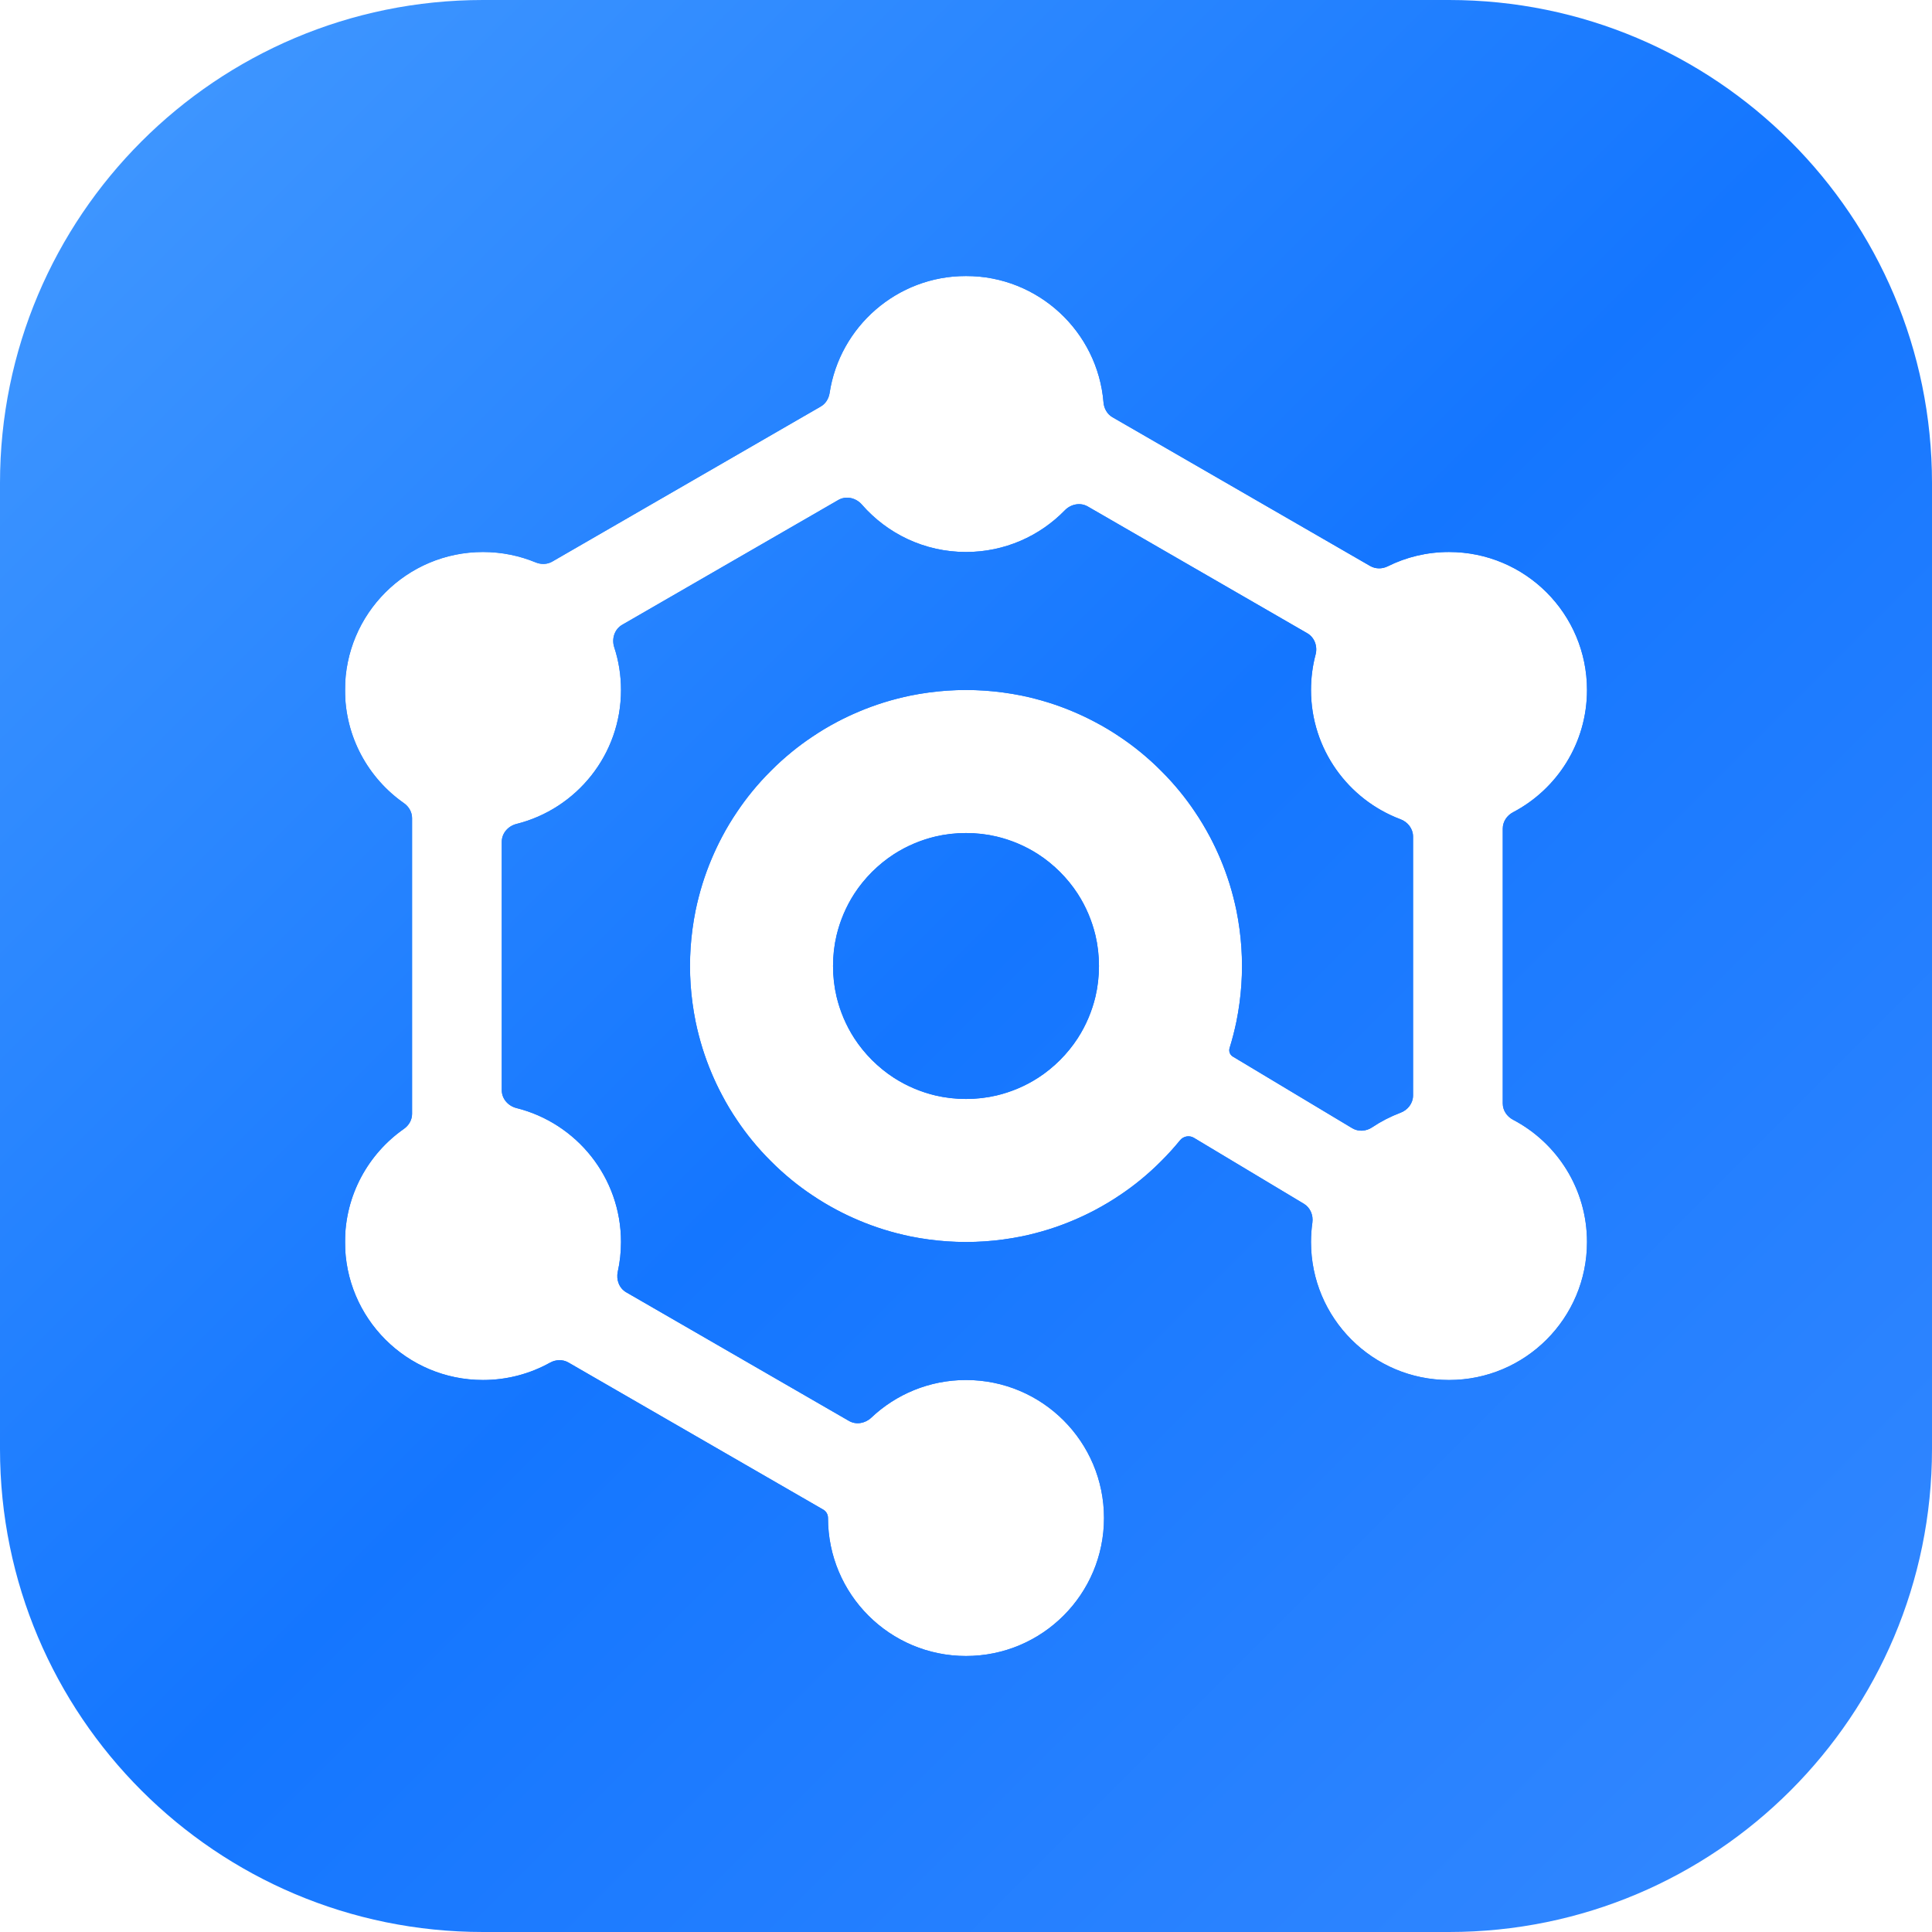
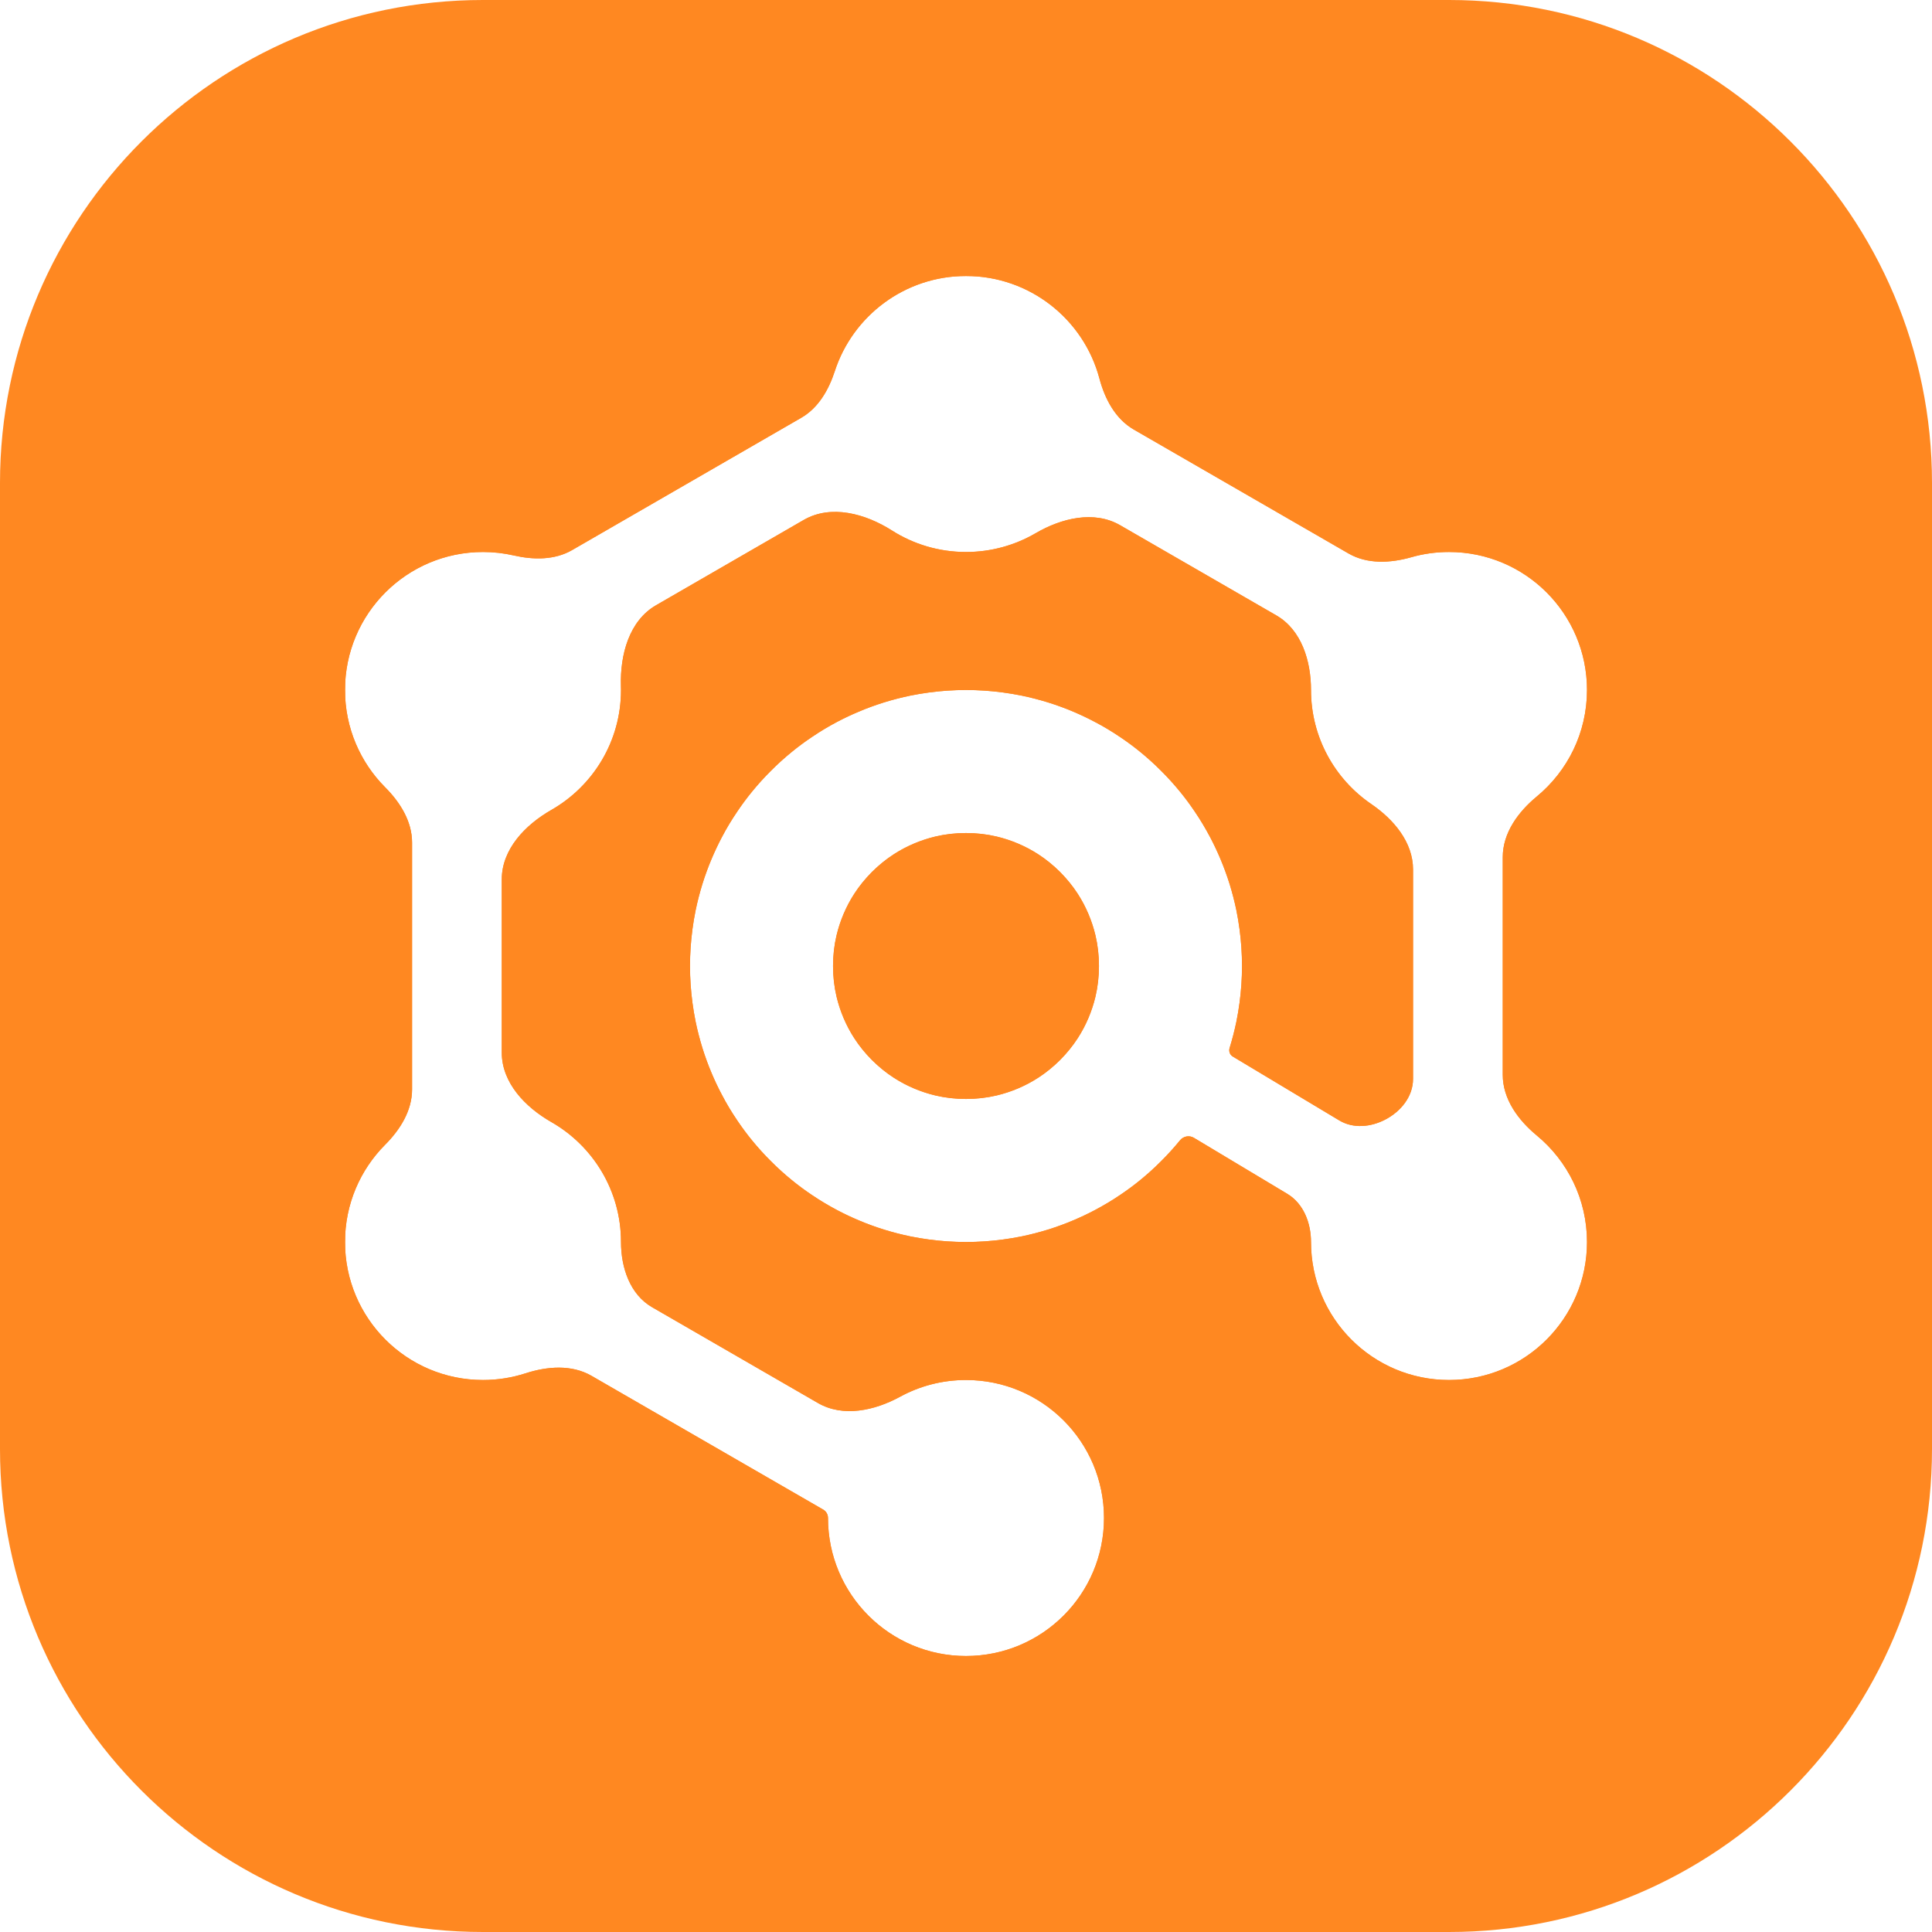
<svg xmlns="http://www.w3.org/2000/svg" viewBox="0 0 28 28" width="28" height="28" fill="none" customFrame="#000000">
-   <mask id="mask_0" width="20" height="18" x="0" y="0" maskUnits="objectBoundingBox">
+   <mask id="mask_5" width="20" height="18" x="0" y="0" maskUnits="objectBoundingBox">
    <g filter="url(#pixso_custom_mask_type_outline)">
-       <path id="合并" d="M4.151 2.764C4.183 2.842 4.181 2.93 4.14 3.002L1.892 6.894C1.852 6.965 1.778 7.01 1.698 7.023C0.737 7.168 0 7.998 0 9C0 10.049 0.807 10.909 1.833 10.993C1.921 11 2.003 11.047 2.047 11.123L4.203 14.858C4.248 14.937 4.247 15.032 4.207 15.113C4.074 15.38 4 15.681 4 16C4 17.105 4.895 18 6 18C6.77 18 7.438 17.565 7.772 16.928C7.819 16.839 7.908 16.779 8.009 16.779L11.992 16.779C12.092 16.779 12.181 16.839 12.228 16.928C12.562 17.565 13.23 18 14 18C15.105 18 16 17.105 16 16C16 14.895 15.105 14 14 14C13.905 14 13.811 14.007 13.719 14.02C13.612 14.035 13.502 13.99 13.446 13.897L12.49 12.303C12.45 12.236 12.466 12.15 12.527 12.101C12.632 12.015 12.732 11.925 12.828 11.828C12.925 11.732 13.015 11.632 13.101 11.527C13.177 11.434 13.249 11.337 13.316 11.237C13.397 11.118 13.47 10.995 13.537 10.869C13.591 10.767 13.64 10.663 13.685 10.557C13.736 10.437 13.781 10.314 13.82 10.189C13.859 10.063 13.892 9.935 13.919 9.805C13.937 9.716 13.952 9.626 13.964 9.536C13.988 9.359 14 9.18 14 9C14 8.82 13.988 8.641 13.964 8.464C13.952 8.374 13.937 8.284 13.919 8.195C13.892 8.065 13.859 7.937 13.82 7.811C13.781 7.686 13.736 7.563 13.685 7.443C13.64 7.337 13.591 7.233 13.537 7.131C13.47 7.005 13.397 6.882 13.316 6.763C13.249 6.663 13.177 6.566 13.101 6.473C13.015 6.368 12.925 6.268 12.828 6.172C12.732 6.075 12.632 5.985 12.527 5.899C12.434 5.823 12.337 5.751 12.237 5.684C12.118 5.603 11.995 5.529 11.868 5.463C11.767 5.409 11.663 5.36 11.557 5.315C11.437 5.264 11.314 5.219 11.189 5.18C11.063 5.141 10.935 5.108 10.805 5.081C10.716 5.063 10.626 5.048 10.536 5.036C10.359 5.012 10.18 5 10 5C9.82 5 9.641 5.012 9.464 5.036C9.374 5.048 9.284 5.063 9.195 5.081C9.065 5.108 8.937 5.141 8.811 5.18C8.686 5.219 8.563 5.264 8.443 5.315C8.337 5.36 8.233 5.409 8.131 5.463C8.005 5.529 7.882 5.603 7.763 5.684C7.663 5.751 7.566 5.823 7.473 5.899C7.368 5.985 7.268 6.075 7.172 6.172C7.075 6.268 6.985 6.368 6.899 6.473C6.823 6.566 6.751 6.663 6.684 6.763C6.603 6.882 6.529 7.005 6.463 7.131L6.462 7.132C6.409 7.233 6.36 7.337 6.315 7.443C6.264 7.563 6.219 7.686 6.18 7.811C6.141 7.937 6.108 8.065 6.081 8.195C6.063 8.284 6.048 8.374 6.036 8.464C6.012 8.641 6 8.82 6 9C6 9.18 6.012 9.359 6.036 9.536C6.048 9.626 6.063 9.716 6.081 9.805C6.108 9.935 6.141 10.063 6.18 10.189C6.219 10.314 6.264 10.437 6.315 10.557C6.36 10.663 6.409 10.767 6.463 10.868C6.529 10.995 6.603 11.118 6.684 11.237C6.751 11.337 6.823 11.434 6.899 11.527C6.985 11.632 7.075 11.732 7.172 11.828C7.268 11.925 7.368 12.015 7.473 12.101C7.566 12.177 7.663 12.249 7.763 12.316C7.882 12.397 8.005 12.47 8.131 12.537C8.233 12.591 8.337 12.64 8.443 12.685C8.564 12.736 8.686 12.781 8.811 12.82C8.937 12.859 9.065 12.892 9.195 12.919C9.284 12.937 9.374 12.952 9.464 12.964C9.641 12.988 9.82 13 10 13C10.18 13 10.359 12.988 10.536 12.964C10.626 12.952 10.716 12.937 10.805 12.919C10.935 12.892 11.063 12.859 11.189 12.82C11.236 12.806 11.286 12.824 11.312 12.866L12.351 14.598C12.405 14.688 12.396 14.801 12.337 14.888C12.252 15.015 12.182 15.151 12.127 15.296C12.088 15.402 11.99 15.479 11.877 15.479L8.123 15.479C8.01 15.479 7.912 15.402 7.873 15.296C7.588 14.539 6.857 14 6 14C5.823 14 5.651 14.023 5.488 14.066C5.369 14.098 5.24 14.053 5.178 13.947L3.34 10.764C3.278 10.656 3.306 10.52 3.395 10.433C3.768 10.07 4 9.562 4 9C4 8.398 3.734 7.858 3.313 7.491C3.215 7.406 3.181 7.263 3.246 7.15L5.055 4.017C5.12 3.905 5.258 3.862 5.381 3.902C5.576 3.966 5.784 4 6 4C6.937 4 7.723 3.356 7.941 2.486C7.971 2.365 8.075 2.272 8.2 2.272L11.8 2.272C11.925 2.272 12.029 2.365 12.059 2.486C12.277 3.356 13.063 4 14 4C14.148 4 14.292 3.984 14.431 3.953C14.547 3.928 14.67 3.973 14.729 4.076L16.593 7.304C16.653 7.408 16.629 7.539 16.547 7.626C16.208 7.984 16 8.468 16 9C16 10.105 16.895 11 18 11C19.105 11 20 10.105 20 9C20 7.895 19.105 7 18 7C17.95 7 17.904 6.975 17.879 6.932L15.746 3.237C15.699 3.155 15.703 3.054 15.749 2.971C15.909 2.683 16 2.352 16 2C16 0.895 15.105 0 14 0C13.322 0 12.723 0.337 12.361 0.853C12.311 0.925 12.231 0.972 12.143 0.972L7.857 0.972C7.769 0.972 7.689 0.925 7.639 0.853C7.277 0.337 6.678 0 6 0C4.895 0 4 0.895 4 2C4 2.271 4.054 2.529 4.151 2.764ZM9.555 7.124C9.451 7.149 9.35 7.182 9.25 7.224C9.146 7.268 9.047 7.32 8.953 7.381L8.953 7.381C8.84 7.454 8.735 7.54 8.637 7.637C8.54 7.735 8.454 7.84 8.381 7.953C8.32 8.047 8.268 8.146 8.224 8.25C8.182 8.35 8.149 8.451 8.124 8.555C8.09 8.699 8.073 8.847 8.073 9C8.073 9.153 8.09 9.301 8.124 9.445C8.149 9.549 8.182 9.65 8.224 9.75C8.268 9.854 8.32 9.953 8.381 10.047C8.454 10.16 8.54 10.265 8.637 10.363C8.735 10.46 8.84 10.546 8.953 10.619C9.047 10.68 9.146 10.732 9.25 10.776C9.35 10.818 9.451 10.851 9.555 10.876C9.699 10.91 9.847 10.927 10 10.927C10.152 10.927 10.301 10.91 10.445 10.876C10.549 10.851 10.65 10.818 10.75 10.776C10.854 10.732 10.953 10.68 11.047 10.619C11.16 10.546 11.265 10.46 11.363 10.363C11.46 10.265 11.546 10.16 11.619 10.047C11.68 9.953 11.732 9.854 11.776 9.75C11.818 9.65 11.851 9.549 11.876 9.445C11.91 9.301 11.927 9.153 11.927 9C11.927 8.847 11.91 8.699 11.876 8.555C11.851 8.451 11.818 8.35 11.776 8.25C11.732 8.146 11.68 8.047 11.619 7.953C11.546 7.84 11.46 7.735 11.363 7.637C11.265 7.54 11.16 7.454 11.047 7.381C10.953 7.32 10.854 7.268 10.75 7.224C10.65 7.182 10.549 7.149 10.445 7.124C10.301 7.09 10.152 7.073 10 7.073C9.847 7.073 9.699 7.09 9.555 7.124Z" fill="rgb(255,255,255)" fill-rule="evenodd" transform="matrix(0,1,1,0,5,4)" />
+       <path id="合并" d="M4.05 2.446C4.115 2.731 4.119 3.038 3.972 3.292L2.055 6.612C1.912 6.86 1.653 7.009 1.381 7.098C0.579 7.358 0 8.112 0 9C0 9.926 0.629 10.705 1.483 10.933C1.782 11.012 2.07 11.164 2.225 11.431L4.021 14.543C4.179 14.816 4.162 15.149 4.076 15.453C4.026 15.627 4 15.81 4 16C4 17.105 4.895 18 6 18C6.621 18 7.176 17.717 7.543 17.273C7.767 17.002 8.071 16.779 8.423 16.779L11.577 16.779C11.929 16.779 12.233 17.002 12.457 17.273C12.824 17.717 13.379 18 14 18C15.105 18 16 17.105 16 16C16 14.895 15.105 14 14 14C13.723 14 13.443 13.892 13.301 13.655L12.49 12.303C12.45 12.236 12.466 12.15 12.527 12.101C12.632 12.015 12.732 11.925 12.828 11.828C12.925 11.732 13.015 11.632 13.101 11.527C13.177 11.434 13.249 11.337 13.316 11.237C13.397 11.118 13.47 10.995 13.537 10.869C13.591 10.767 13.64 10.663 13.685 10.557C13.736 10.437 13.781 10.314 13.82 10.189C13.859 10.063 13.892 9.935 13.919 9.805C13.937 9.716 13.952 9.626 13.964 9.536C13.988 9.359 14 9.18 14 9C14 8.82 13.988 8.641 13.964 8.464C13.952 8.374 13.937 8.284 13.919 8.195C13.892 8.065 13.859 7.937 13.82 7.811C13.781 7.686 13.736 7.563 13.685 7.443C13.64 7.337 13.591 7.233 13.537 7.131C13.47 7.005 13.397 6.882 13.316 6.763C13.249 6.663 13.177 6.566 13.101 6.473C13.015 6.368 12.925 6.268 12.828 6.172C12.732 6.075 12.632 5.985 12.527 5.899C12.434 5.823 12.337 5.751 12.237 5.684C12.118 5.603 11.995 5.529 11.868 5.463C11.767 5.409 11.663 5.36 11.557 5.315C11.437 5.264 11.314 5.219 11.189 5.18C11.063 5.141 10.935 5.108 10.805 5.081C10.716 5.063 10.626 5.048 10.536 5.036C10.359 5.012 10.18 5 10 5C9.82 5 9.641 5.012 9.464 5.036L9.463 5.036C9.373 5.048 9.284 5.063 9.195 5.081C9.065 5.108 8.937 5.141 8.811 5.18C8.686 5.219 8.563 5.264 8.443 5.315C8.337 5.36 8.233 5.409 8.131 5.463C8.005 5.529 7.882 5.603 7.763 5.684C7.663 5.751 7.566 5.823 7.473 5.899C7.368 5.985 7.268 6.075 7.172 6.172C7.075 6.268 6.985 6.368 6.899 6.473C6.823 6.566 6.751 6.663 6.684 6.763C6.603 6.882 6.529 7.005 6.462 7.132C6.409 7.233 6.36 7.337 6.315 7.443C6.264 7.563 6.219 7.686 6.18 7.811C6.141 7.937 6.108 8.065 6.081 8.195C6.063 8.284 6.048 8.374 6.036 8.464C6.012 8.641 6 8.82 6 9C6 9.18 6.012 9.359 6.036 9.536C6.048 9.626 6.063 9.716 6.081 9.805C6.108 9.935 6.141 10.063 6.18 10.189C6.219 10.314 6.264 10.437 6.315 10.557C6.36 10.663 6.409 10.767 6.463 10.868C6.529 10.995 6.603 11.118 6.684 11.237C6.751 11.337 6.823 11.434 6.899 11.527C6.985 11.632 7.075 11.732 7.172 11.828C7.268 11.925 7.368 12.015 7.473 12.101C7.566 12.177 7.663 12.249 7.763 12.316C7.882 12.397 8.005 12.47 8.131 12.537C8.233 12.591 8.337 12.64 8.443 12.685C8.564 12.736 8.686 12.781 8.811 12.82C8.937 12.859 9.065 12.892 9.195 12.919C9.284 12.937 9.374 12.952 9.464 12.964C9.641 12.988 9.82 13 10 13C10.18 13 10.359 12.988 10.536 12.964C10.626 12.952 10.716 12.937 10.805 12.919C10.935 12.892 11.063 12.859 11.189 12.82C11.236 12.806 11.287 12.824 11.312 12.866L12.238 14.41C12.36 14.613 12.335 14.867 12.226 15.076C12.108 15.303 11.891 15.479 11.636 15.479L8.602 15.479C8.206 15.479 7.875 15.199 7.652 14.872C7.292 14.346 6.686 14 6 14C5.579 14 5.13 13.863 4.919 13.498L3.612 11.234C3.394 10.856 3.509 10.383 3.729 10.007C3.901 9.711 4 9.367 4 9C4 8.606 3.886 8.238 3.689 7.928C3.444 7.543 3.307 7.045 3.535 6.649L4.771 4.509C4.996 4.118 5.488 3.986 5.939 3.999C5.959 4 5.98 4 6 4C6.744 4 7.393 3.594 7.738 2.991C7.955 2.611 8.308 2.272 8.746 2.272L11.254 2.272C11.692 2.272 12.045 2.611 12.262 2.991C12.607 3.594 13.256 4 14 4C14.372 4 14.761 4.13 14.946 4.452L16.334 6.855C16.544 7.219 16.444 7.675 16.243 8.044C16.088 8.328 16 8.654 16 9C16 10.105 16.895 11 18 11C19.105 11 20 10.105 20 9C20 7.895 19.105 7 18 7C17.95 7 17.904 6.975 17.879 6.932L15.939 3.572C15.774 3.285 15.801 2.932 15.903 2.617C15.966 2.422 16 2.215 16 2C16 0.895 15.105 0 14 0C13.449 0 12.95 0.223 12.589 0.583C12.371 0.8 12.096 0.972 11.789 0.972L8.211 0.972C7.904 0.972 7.629 0.8 7.411 0.583C7.05 0.223 6.551 0 6 0C4.895 0 4 0.895 4 2C4 2.153 4.017 2.302 4.05 2.446ZM9.555 7.124C9.451 7.149 9.35 7.182 9.25 7.224C9.146 7.268 9.047 7.32 8.953 7.381C8.84 7.454 8.735 7.54 8.637 7.637C8.54 7.735 8.454 7.84 8.381 7.953C8.32 8.047 8.268 8.146 8.224 8.25C8.182 8.35 8.149 8.451 8.124 8.555C8.09 8.699 8.073 8.847 8.073 9C8.073 9.153 8.09 9.301 8.124 9.445C8.149 9.549 8.182 9.65 8.224 9.75C8.268 9.854 8.32 9.953 8.381 10.047C8.454 10.16 8.54 10.265 8.637 10.363C8.735 10.46 8.84 10.546 8.953 10.619C9.047 10.68 9.146 10.732 9.25 10.776C9.35 10.818 9.451 10.851 9.555 10.876C9.699 10.91 9.847 10.927 10 10.927C10.152 10.927 10.301 10.91 10.445 10.876C10.549 10.851 10.65 10.818 10.75 10.776C10.854 10.732 10.953 10.68 11.047 10.619C11.16 10.546 11.265 10.46 11.363 10.363C11.46 10.265 11.546 10.16 11.619 10.047C11.68 9.953 11.732 9.854 11.776 9.75C11.818 9.65 11.851 9.549 11.876 9.445C11.91 9.301 11.927 9.153 11.927 9C11.927 8.847 11.91 8.699 11.876 8.555C11.851 8.451 11.818 8.35 11.776 8.25C11.732 8.146 11.68 8.047 11.619 7.953C11.546 7.84 11.46 7.735 11.363 7.637C11.265 7.54 11.16 7.454 11.047 7.381C10.953 7.32 10.854 7.268 10.75 7.224C10.65 7.182 10.549 7.149 10.445 7.124C10.301 7.09 10.152 7.073 10 7.073C9.847 7.073 9.699 7.09 9.555 7.124Z" fill="url(#paint_linear_8)" fill-opacity="0" fill-rule="evenodd" transform="matrix(0,1,1,0,5,4)" />
+       <path id="合并" d="M4.05 2.446C4.115 2.731 4.119 3.038 3.972 3.292L2.055 6.612C1.912 6.86 1.653 7.009 1.381 7.098C0.579 7.358 0 8.112 0 9C0 9.926 0.629 10.705 1.483 10.933C1.782 11.012 2.07 11.164 2.225 11.431L4.021 14.543C4.179 14.816 4.162 15.149 4.076 15.453C4.026 15.627 4 15.81 4 16C4 17.105 4.895 18 6 18C6.621 18 7.176 17.717 7.543 17.273C7.767 17.002 8.071 16.779 8.423 16.779L11.577 16.779C11.929 16.779 12.233 17.002 12.457 17.273C12.824 17.717 13.379 18 14 18C15.105 18 16 17.105 16 16C16 14.895 15.105 14 14 14C13.723 14 13.443 13.892 13.301 13.655L12.49 12.303C12.45 12.236 12.466 12.15 12.527 12.101C12.632 12.015 12.732 11.925 12.828 11.828C12.925 11.732 13.015 11.632 13.101 11.527C13.177 11.434 13.249 11.337 13.316 11.237C13.397 11.118 13.47 10.995 13.537 10.869C13.591 10.767 13.64 10.663 13.685 10.557C13.736 10.437 13.781 10.314 13.82 10.189C13.859 10.063 13.892 9.935 13.919 9.805C13.937 9.716 13.952 9.626 13.964 9.536C13.988 9.359 14 9.18 14 9C14 8.82 13.988 8.641 13.964 8.464C13.952 8.374 13.937 8.284 13.919 8.195C13.892 8.065 13.859 7.937 13.82 7.811C13.781 7.686 13.736 7.563 13.685 7.443C13.64 7.337 13.591 7.233 13.537 7.131C13.47 7.005 13.397 6.882 13.316 6.763C13.249 6.663 13.177 6.566 13.101 6.473C13.015 6.368 12.925 6.268 12.828 6.172C12.732 6.075 12.632 5.985 12.527 5.899C12.434 5.823 12.337 5.751 12.237 5.684C12.118 5.603 11.995 5.529 11.868 5.463C11.767 5.409 11.663 5.36 11.557 5.315C11.437 5.264 11.314 5.219 11.189 5.18C11.063 5.141 10.935 5.108 10.805 5.081C10.716 5.063 10.626 5.048 10.536 5.036C10.359 5.012 10.18 5 10 5C9.82 5 9.641 5.012 9.464 5.036L9.463 5.036C9.373 5.048 9.284 5.063 9.195 5.081C9.065 5.108 8.937 5.141 8.811 5.18C8.686 5.219 8.563 5.264 8.443 5.315C8.337 5.36 8.233 5.409 8.131 5.463C8.005 5.529 7.882 5.603 7.763 5.684C7.663 5.751 7.566 5.823 7.473 5.899C7.368 5.985 7.268 6.075 7.172 6.172C7.075 6.268 6.985 6.368 6.899 6.473C6.823 6.566 6.751 6.663 6.684 6.763C6.603 6.882 6.529 7.005 6.462 7.132C6.409 7.233 6.36 7.337 6.315 7.443C6.264 7.563 6.219 7.686 6.18 7.811C6.141 7.937 6.108 8.065 6.081 8.195C6.063 8.284 6.048 8.374 6.036 8.464C6.012 8.641 6 8.82 6 9C6 9.18 6.012 9.359 6.036 9.536C6.048 9.626 6.063 9.716 6.081 9.805C6.108 9.935 6.141 10.063 6.18 10.189C6.219 10.314 6.264 10.437 6.315 10.557C6.36 10.663 6.409 10.767 6.463 10.868C6.529 10.995 6.603 11.118 6.684 11.237C6.751 11.337 6.823 11.434 6.899 11.527C6.985 11.632 7.075 11.732 7.172 11.828C7.268 11.925 7.368 12.015 7.473 12.101C7.566 12.177 7.663 12.249 7.763 12.316C7.882 12.397 8.005 12.47 8.131 12.537C8.233 12.591 8.337 12.64 8.443 12.685C8.564 12.736 8.686 12.781 8.811 12.82C8.937 12.859 9.065 12.892 9.195 12.919C9.284 12.937 9.374 12.952 9.464 12.964C9.641 12.988 9.82 13 10 13C10.18 13 10.359 12.988 10.536 12.964C10.626 12.952 10.716 12.937 10.805 12.919C10.935 12.892 11.063 12.859 11.189 12.82C11.236 12.806 11.287 12.824 11.312 12.866L12.238 14.41C12.36 14.613 12.335 14.867 12.226 15.076C12.108 15.303 11.891 15.479 11.636 15.479L8.602 15.479C8.206 15.479 7.875 15.199 7.652 14.872C7.292 14.346 6.686 14 6 14C5.579 14 5.13 13.863 4.919 13.498L3.612 11.234C3.394 10.856 3.509 10.383 3.729 10.007C3.901 9.711 4 9.367 4 9C4 8.606 3.886 8.238 3.689 7.928C3.444 7.543 3.307 7.045 3.535 6.649L4.771 4.509C4.996 4.118 5.488 3.986 5.939 3.999C5.959 4 5.98 4 6 4C6.744 4 7.393 3.594 7.738 2.991C7.955 2.611 8.308 2.272 8.746 2.272L11.254 2.272C11.692 2.272 12.045 2.611 12.262 2.991C12.607 3.594 13.256 4 14 4C14.372 4 14.761 4.13 14.946 4.452L16.334 6.855C16.544 7.219 16.444 7.675 16.243 8.044C16.088 8.328 16 8.654 16 9C16 10.105 16.895 11 18 11C19.105 11 20 10.105 20 9C20 7.895 19.105 7 18 7C17.95 7 17.904 6.975 17.879 6.932L15.939 3.572C15.774 3.285 15.801 2.932 15.903 2.617C15.966 2.422 16 2.215 16 2C16 0.895 15.105 0 14 0C13.449 0 12.95 0.223 12.589 0.583C12.371 0.8 12.096 0.972 11.789 0.972L8.211 0.972C7.904 0.972 7.629 0.8 7.411 0.583C7.05 0.223 6.551 0 6 0C4.895 0 4 0.895 4 2C4 2.153 4.017 2.302 4.05 2.446ZM9.555 7.124C9.451 7.149 9.35 7.182 9.25 7.224C9.146 7.268 9.047 7.32 8.953 7.381C8.84 7.454 8.735 7.54 8.637 7.637C8.54 7.735 8.454 7.84 8.381 7.953C8.32 8.047 8.268 8.146 8.224 8.25C8.182 8.35 8.149 8.451 8.124 8.555C8.09 8.699 8.073 8.847 8.073 9C8.073 9.153 8.09 9.301 8.124 9.445C8.149 9.549 8.182 9.65 8.224 9.75C8.268 9.854 8.32 9.953 8.381 10.047C8.454 10.16 8.54 10.265 8.637 10.363C8.735 10.46 8.84 10.546 8.953 10.619C9.047 10.68 9.146 10.732 9.25 10.776C9.35 10.818 9.451 10.851 9.555 10.876C9.699 10.91 9.847 10.927 10 10.927C10.152 10.927 10.301 10.91 10.445 10.876C10.549 10.851 10.65 10.818 10.75 10.776C10.854 10.732 10.953 10.68 11.047 10.619C11.16 10.546 11.265 10.46 11.363 10.363C11.46 10.265 11.546 10.16 11.619 10.047C11.68 9.953 11.732 9.854 11.776 9.75C11.818 9.65 11.851 9.549 11.876 9.445C11.91 9.301 11.927 9.153 11.927 9C11.927 8.847 11.91 8.699 11.876 8.555C11.851 8.451 11.818 8.35 11.776 8.25C11.732 8.146 11.68 8.047 11.619 7.953C11.546 7.84 11.46 7.735 11.363 7.637C11.265 7.54 11.16 7.454 11.047 7.381C10.953 7.32 10.854 7.268 10.75 7.224C10.65 7.182 10.549 7.149 10.445 7.124C10.301 7.09 10.152 7.073 10 7.073C9.847 7.073 9.699 7.09 9.555 7.124Z" fill="rgb(255,255,255)" fill-rule="evenodd" transform="matrix(0,1,1,0,5,4)" />
    </g>
  </mask>
  <defs>
-     <linearGradient id="paint_linear_0" x1="0" x2="28" y1="0" y2="28" gradientUnits="userSpaceOnUse">
-       <stop stop-color="rgb(68,154,255)" offset="0.005" stop-opacity="1" />
-       <stop stop-color="rgb(20,118,255)" offset="0.502" stop-opacity="1" />
-       <stop stop-color="rgb(53,137,255)" offset="1" stop-opacity="1" />
+     <linearGradient id="paint_linear_7" x1="25" x2="2.917" y1="24.75" y2="1.52587891e-05" gradientUnits="userSpaceOnUse">
+       <stop stop-color="rgb(20,118,255)" offset="0.005" stop-opacity="1" />
+       <stop stop-color="rgb(163,78,246)" offset="0.872" stop-opacity="1" />
+     </linearGradient>
+     <linearGradient id="paint_linear_8" x1="20" x2="4.274" y1="19.5" y2="-1.63" gradientUnits="userSpaceOnUse">
+       <stop stop-color="rgb(0,126,255)" offset="0.005" stop-opacity="1" />
+       <stop stop-color="rgb(144,38,244)" offset="0.872" stop-opacity="1" />
    </linearGradient>
    <filter id="pixso_custom_mask_type_outline">
      <feColorMatrix type="matrix" values="0 0 0 0 1 0 0 0 0 1 0 0 0 0 1 0 0 0 1 0 " />
    </filter>
  </defs>
-   <g id="logo">
-     <rect id="矩形 111" width="28" height="28" x="0" y="0" rx="7" fill="url(#paint_linear_0)" />
+   <g id="11">
+     <rect id="矩形 111" width="28" height="28" x="0" y="0" rx="7" fill="url(#paint_linear_7)" fill-opacity="0" />
+     <rect id="矩形 111" width="28" height="28" x="0" y="0" rx="7" fill="rgb(255,136,33)" />
    <g id="组合 2359">
-       <g id="组合 2350" showMaskRef="url(#show_mask_0)" mask="url(#mask_0)">
-         <path id="show_mask_0" d="M4.151 2.764C4.183 2.842 4.181 2.93 4.14 3.002L1.892 6.894C1.852 6.965 1.778 7.01 1.698 7.023C0.737 7.168 0 7.998 0 9C0 10.049 0.807 10.909 1.833 10.993C1.921 11 2.003 11.047 2.047 11.123L4.203 14.858C4.248 14.937 4.247 15.032 4.207 15.113C4.074 15.38 4 15.681 4 16C4 17.105 4.895 18 6 18C6.77 18 7.438 17.565 7.772 16.928C7.819 16.839 7.908 16.779 8.009 16.779L11.992 16.779C12.092 16.779 12.181 16.839 12.228 16.928C12.562 17.565 13.23 18 14 18C15.105 18 16 17.105 16 16C16 14.895 15.105 14 14 14C13.905 14 13.811 14.007 13.719 14.02C13.612 14.035 13.502 13.99 13.446 13.897L12.49 12.303C12.45 12.236 12.466 12.15 12.527 12.101C12.632 12.015 12.732 11.925 12.828 11.828C12.925 11.732 13.015 11.632 13.101 11.527C13.177 11.434 13.249 11.337 13.316 11.237C13.397 11.118 13.47 10.995 13.537 10.869C13.591 10.767 13.64 10.663 13.685 10.557C13.736 10.437 13.781 10.314 13.82 10.189C13.859 10.063 13.892 9.935 13.919 9.805C13.937 9.716 13.952 9.626 13.964 9.536C13.988 9.359 14 9.18 14 9C14 8.82 13.988 8.641 13.964 8.464C13.952 8.374 13.937 8.284 13.919 8.195C13.892 8.065 13.859 7.937 13.82 7.811C13.781 7.686 13.736 7.563 13.685 7.443C13.64 7.337 13.591 7.233 13.537 7.131C13.47 7.005 13.397 6.882 13.316 6.763C13.249 6.663 13.177 6.566 13.101 6.473C13.015 6.368 12.925 6.268 12.828 6.172C12.732 6.075 12.632 5.985 12.527 5.899C12.434 5.823 12.337 5.751 12.237 5.684C12.118 5.603 11.995 5.529 11.868 5.463C11.767 5.409 11.663 5.36 11.557 5.315C11.437 5.264 11.314 5.219 11.189 5.18C11.063 5.141 10.935 5.108 10.805 5.081C10.716 5.063 10.626 5.048 10.536 5.036C10.359 5.012 10.18 5 10 5C9.82 5 9.641 5.012 9.464 5.036C9.374 5.048 9.284 5.063 9.195 5.081C9.065 5.108 8.937 5.141 8.811 5.18C8.686 5.219 8.563 5.264 8.443 5.315C8.337 5.36 8.233 5.409 8.131 5.463C8.005 5.529 7.882 5.603 7.763 5.684C7.663 5.751 7.566 5.823 7.473 5.899C7.368 5.985 7.268 6.075 7.172 6.172C7.075 6.268 6.985 6.368 6.899 6.473C6.823 6.566 6.751 6.663 6.684 6.763C6.603 6.882 6.529 7.005 6.463 7.131L6.462 7.132C6.409 7.233 6.36 7.337 6.315 7.443C6.264 7.563 6.219 7.686 6.18 7.811C6.141 7.937 6.108 8.065 6.081 8.195C6.063 8.284 6.048 8.374 6.036 8.464C6.012 8.641 6 8.82 6 9C6 9.18 6.012 9.359 6.036 9.536C6.048 9.626 6.063 9.716 6.081 9.805C6.108 9.935 6.141 10.063 6.18 10.189C6.219 10.314 6.264 10.437 6.315 10.557C6.36 10.663 6.409 10.767 6.463 10.868C6.529 10.995 6.603 11.118 6.684 11.237C6.751 11.337 6.823 11.434 6.899 11.527C6.985 11.632 7.075 11.732 7.172 11.828C7.268 11.925 7.368 12.015 7.473 12.101C7.566 12.177 7.663 12.249 7.763 12.316C7.882 12.397 8.005 12.47 8.131 12.537C8.233 12.591 8.337 12.64 8.443 12.685C8.564 12.736 8.686 12.781 8.811 12.82C8.937 12.859 9.065 12.892 9.195 12.919C9.284 12.937 9.374 12.952 9.464 12.964C9.641 12.988 9.82 13 10 13C10.18 13 10.359 12.988 10.536 12.964C10.626 12.952 10.716 12.937 10.805 12.919C10.935 12.892 11.063 12.859 11.189 12.82C11.236 12.806 11.286 12.824 11.312 12.866L12.351 14.598C12.405 14.688 12.396 14.801 12.337 14.888C12.252 15.015 12.182 15.151 12.127 15.296C12.088 15.402 11.99 15.479 11.877 15.479L8.123 15.479C8.01 15.479 7.912 15.402 7.873 15.296C7.588 14.539 6.857 14 6 14C5.823 14 5.651 14.023 5.488 14.066C5.369 14.098 5.24 14.053 5.178 13.947L3.34 10.764C3.278 10.656 3.306 10.52 3.395 10.433C3.768 10.07 4 9.562 4 9C4 8.398 3.734 7.858 3.313 7.491C3.215 7.406 3.181 7.263 3.246 7.15L5.055 4.017C5.12 3.905 5.258 3.862 5.381 3.902C5.576 3.966 5.784 4 6 4C6.937 4 7.723 3.356 7.941 2.486C7.971 2.365 8.075 2.272 8.2 2.272L11.8 2.272C11.925 2.272 12.029 2.365 12.059 2.486C12.277 3.356 13.063 4 14 4C14.148 4 14.292 3.984 14.431 3.953C14.547 3.928 14.67 3.973 14.729 4.076L16.593 7.304C16.653 7.408 16.629 7.539 16.547 7.626C16.208 7.984 16 8.468 16 9C16 10.105 16.895 11 18 11C19.105 11 20 10.105 20 9C20 7.895 19.105 7 18 7C17.95 7 17.904 6.975 17.879 6.932L15.746 3.237C15.699 3.155 15.703 3.054 15.749 2.971C15.909 2.683 16 2.352 16 2C16 0.895 15.105 0 14 0C13.322 0 12.723 0.337 12.361 0.853C12.311 0.925 12.231 0.972 12.143 0.972L7.857 0.972C7.769 0.972 7.689 0.925 7.639 0.853C7.277 0.337 6.678 0 6 0C4.895 0 4 0.895 4 2C4 2.271 4.054 2.529 4.151 2.764ZM9.555 7.124C9.451 7.149 9.35 7.182 9.25 7.224C9.146 7.268 9.047 7.32 8.953 7.381L8.953 7.381C8.84 7.454 8.735 7.54 8.637 7.637C8.54 7.735 8.454 7.84 8.381 7.953C8.32 8.047 8.268 8.146 8.224 8.25C8.182 8.35 8.149 8.451 8.124 8.555C8.09 8.699 8.073 8.847 8.073 9C8.073 9.153 8.09 9.301 8.124 9.445C8.149 9.549 8.182 9.65 8.224 9.75C8.268 9.854 8.32 9.953 8.381 10.047C8.454 10.16 8.54 10.265 8.637 10.363C8.735 10.46 8.84 10.546 8.953 10.619C9.047 10.68 9.146 10.732 9.25 10.776C9.35 10.818 9.451 10.851 9.555 10.876C9.699 10.91 9.847 10.927 10 10.927C10.152 10.927 10.301 10.91 10.445 10.876C10.549 10.851 10.65 10.818 10.75 10.776C10.854 10.732 10.953 10.68 11.047 10.619C11.16 10.546 11.265 10.46 11.363 10.363C11.46 10.265 11.546 10.16 11.619 10.047C11.68 9.953 11.732 9.854 11.776 9.75C11.818 9.65 11.851 9.549 11.876 9.445C11.91 9.301 11.927 9.153 11.927 9C11.927 8.847 11.91 8.699 11.876 8.555C11.851 8.451 11.818 8.35 11.776 8.25C11.732 8.146 11.68 8.047 11.619 7.953C11.546 7.84 11.46 7.735 11.363 7.637C11.265 7.54 11.16 7.454 11.047 7.381C10.953 7.32 10.854 7.268 10.75 7.224C10.65 7.182 10.549 7.149 10.445 7.124C10.301 7.09 10.152 7.073 10 7.073C9.847 7.073 9.699 7.09 9.555 7.124Z" fill="rgb(255,255,255)" fill-rule="evenodd" transform="matrix(0,1,1,0,5,4)" />
+       <g id="组合 2350" showMaskRef="url(#show_mask_2)" mask="url(#mask_5)">
+         <g id="show_mask_2">
+           <path id="合并" d="M4.05 2.446C4.115 2.731 4.119 3.038 3.972 3.292L2.055 6.612C1.912 6.86 1.653 7.009 1.381 7.098C0.579 7.358 0 8.112 0 9C0 9.926 0.629 10.705 1.483 10.933C1.782 11.012 2.07 11.164 2.225 11.431L4.021 14.543C4.179 14.816 4.162 15.149 4.076 15.453C4.026 15.627 4 15.81 4 16C4 17.105 4.895 18 6 18C6.621 18 7.176 17.717 7.543 17.273C7.767 17.002 8.071 16.779 8.423 16.779L11.577 16.779C11.929 16.779 12.233 17.002 12.457 17.273C12.824 17.717 13.379 18 14 18C15.105 18 16 17.105 16 16C16 14.895 15.105 14 14 14C13.723 14 13.443 13.892 13.301 13.655L12.49 12.303C12.45 12.236 12.466 12.15 12.527 12.101C12.632 12.015 12.732 11.925 12.828 11.828C12.925 11.732 13.015 11.632 13.101 11.527C13.177 11.434 13.249 11.337 13.316 11.237C13.397 11.118 13.47 10.995 13.537 10.869C13.591 10.767 13.64 10.663 13.685 10.557C13.736 10.437 13.781 10.314 13.82 10.189C13.859 10.063 13.892 9.935 13.919 9.805C13.937 9.716 13.952 9.626 13.964 9.536C13.988 9.359 14 9.18 14 9C14 8.82 13.988 8.641 13.964 8.464C13.952 8.374 13.937 8.284 13.919 8.195C13.892 8.065 13.859 7.937 13.82 7.811C13.781 7.686 13.736 7.563 13.685 7.443C13.64 7.337 13.591 7.233 13.537 7.131C13.47 7.005 13.397 6.882 13.316 6.763C13.249 6.663 13.177 6.566 13.101 6.473C13.015 6.368 12.925 6.268 12.828 6.172C12.732 6.075 12.632 5.985 12.527 5.899C12.434 5.823 12.337 5.751 12.237 5.684C12.118 5.603 11.995 5.529 11.868 5.463C11.767 5.409 11.663 5.36 11.557 5.315C11.437 5.264 11.314 5.219 11.189 5.18C11.063 5.141 10.935 5.108 10.805 5.081C10.716 5.063 10.626 5.048 10.536 5.036C10.359 5.012 10.18 5 10 5C9.82 5 9.641 5.012 9.464 5.036L9.463 5.036C9.373 5.048 9.284 5.063 9.195 5.081C9.065 5.108 8.937 5.141 8.811 5.18C8.686 5.219 8.563 5.264 8.443 5.315C8.337 5.36 8.233 5.409 8.131 5.463C8.005 5.529 7.882 5.603 7.763 5.684C7.663 5.751 7.566 5.823 7.473 5.899C7.368 5.985 7.268 6.075 7.172 6.172C7.075 6.268 6.985 6.368 6.899 6.473C6.823 6.566 6.751 6.663 6.684 6.763C6.603 6.882 6.529 7.005 6.462 7.132C6.409 7.233 6.36 7.337 6.315 7.443C6.264 7.563 6.219 7.686 6.18 7.811C6.141 7.937 6.108 8.065 6.081 8.195C6.063 8.284 6.048 8.374 6.036 8.464C6.012 8.641 6 8.82 6 9C6 9.18 6.012 9.359 6.036 9.536C6.048 9.626 6.063 9.716 6.081 9.805C6.108 9.935 6.141 10.063 6.18 10.189C6.219 10.314 6.264 10.437 6.315 10.557C6.36 10.663 6.409 10.767 6.463 10.868C6.529 10.995 6.603 11.118 6.684 11.237C6.751 11.337 6.823 11.434 6.899 11.527C6.985 11.632 7.075 11.732 7.172 11.828C7.268 11.925 7.368 12.015 7.473 12.101C7.566 12.177 7.663 12.249 7.763 12.316C7.882 12.397 8.005 12.47 8.131 12.537C8.233 12.591 8.337 12.64 8.443 12.685C8.564 12.736 8.686 12.781 8.811 12.82C8.937 12.859 9.065 12.892 9.195 12.919C9.284 12.937 9.374 12.952 9.464 12.964C9.641 12.988 9.82 13 10 13C10.18 13 10.359 12.988 10.536 12.964C10.626 12.952 10.716 12.937 10.805 12.919C10.935 12.892 11.063 12.859 11.189 12.82C11.236 12.806 11.287 12.824 11.312 12.866L12.238 14.41C12.36 14.613 12.335 14.867 12.226 15.076C12.108 15.303 11.891 15.479 11.636 15.479L8.602 15.479C8.206 15.479 7.875 15.199 7.652 14.872C7.292 14.346 6.686 14 6 14C5.579 14 5.13 13.863 4.919 13.498L3.612 11.234C3.394 10.856 3.509 10.383 3.729 10.007C3.901 9.711 4 9.367 4 9C4 8.606 3.886 8.238 3.689 7.928C3.444 7.543 3.307 7.045 3.535 6.649L4.771 4.509C4.996 4.118 5.488 3.986 5.939 3.999C5.959 4 5.98 4 6 4C6.744 4 7.393 3.594 7.738 2.991C7.955 2.611 8.308 2.272 8.746 2.272L11.254 2.272C11.692 2.272 12.045 2.611 12.262 2.991C12.607 3.594 13.256 4 14 4C14.372 4 14.761 4.13 14.946 4.452L16.334 6.855C16.544 7.219 16.444 7.675 16.243 8.044C16.088 8.328 16 8.654 16 9C16 10.105 16.895 11 18 11C19.105 11 20 10.105 20 9C20 7.895 19.105 7 18 7C17.95 7 17.904 6.975 17.879 6.932L15.939 3.572C15.774 3.285 15.801 2.932 15.903 2.617C15.966 2.422 16 2.215 16 2C16 0.895 15.105 0 14 0C13.449 0 12.95 0.223 12.589 0.583C12.371 0.8 12.096 0.972 11.789 0.972L8.211 0.972C7.904 0.972 7.629 0.8 7.411 0.583C7.05 0.223 6.551 0 6 0C4.895 0 4 0.895 4 2C4 2.153 4.017 2.302 4.05 2.446ZM9.555 7.124C9.451 7.149 9.35 7.182 9.25 7.224C9.146 7.268 9.047 7.32 8.953 7.381C8.84 7.454 8.735 7.54 8.637 7.637C8.54 7.735 8.454 7.84 8.381 7.953C8.32 8.047 8.268 8.146 8.224 8.25C8.182 8.35 8.149 8.451 8.124 8.555C8.09 8.699 8.073 8.847 8.073 9C8.073 9.153 8.09 9.301 8.124 9.445C8.149 9.549 8.182 9.65 8.224 9.75C8.268 9.854 8.32 9.953 8.381 10.047C8.454 10.16 8.54 10.265 8.637 10.363C8.735 10.46 8.84 10.546 8.953 10.619C9.047 10.68 9.146 10.732 9.25 10.776C9.35 10.818 9.451 10.851 9.555 10.876C9.699 10.91 9.847 10.927 10 10.927C10.152 10.927 10.301 10.91 10.445 10.876C10.549 10.851 10.65 10.818 10.75 10.776C10.854 10.732 10.953 10.68 11.047 10.619C11.16 10.546 11.265 10.46 11.363 10.363C11.46 10.265 11.546 10.16 11.619 10.047C11.68 9.953 11.732 9.854 11.776 9.75C11.818 9.65 11.851 9.549 11.876 9.445C11.91 9.301 11.927 9.153 11.927 9C11.927 8.847 11.91 8.699 11.876 8.555C11.851 8.451 11.818 8.35 11.776 8.25C11.732 8.146 11.68 8.047 11.619 7.953C11.546 7.84 11.46 7.735 11.363 7.637C11.265 7.54 11.16 7.454 11.047 7.381C10.953 7.32 10.854 7.268 10.75 7.224C10.65 7.182 10.549 7.149 10.445 7.124C10.301 7.09 10.152 7.073 10 7.073C9.847 7.073 9.699 7.09 9.555 7.124Z" fill="url(#paint_linear_8)" fill-opacity="0" fill-rule="evenodd" transform="matrix(0,1,1,0,5,4)" />
+           <path id="合并" d="M4.05 2.446C4.115 2.731 4.119 3.038 3.972 3.292L2.055 6.612C1.912 6.86 1.653 7.009 1.381 7.098C0.579 7.358 0 8.112 0 9C0 9.926 0.629 10.705 1.483 10.933C1.782 11.012 2.07 11.164 2.225 11.431L4.021 14.543C4.179 14.816 4.162 15.149 4.076 15.453C4.026 15.627 4 15.81 4 16C4 17.105 4.895 18 6 18C6.621 18 7.176 17.717 7.543 17.273C7.767 17.002 8.071 16.779 8.423 16.779L11.577 16.779C11.929 16.779 12.233 17.002 12.457 17.273C12.824 17.717 13.379 18 14 18C15.105 18 16 17.105 16 16C16 14.895 15.105 14 14 14C13.723 14 13.443 13.892 13.301 13.655L12.49 12.303C12.45 12.236 12.466 12.15 12.527 12.101C12.632 12.015 12.732 11.925 12.828 11.828C12.925 11.732 13.015 11.632 13.101 11.527C13.177 11.434 13.249 11.337 13.316 11.237C13.397 11.118 13.47 10.995 13.537 10.869C13.591 10.767 13.64 10.663 13.685 10.557C13.736 10.437 13.781 10.314 13.82 10.189C13.859 10.063 13.892 9.935 13.919 9.805C13.937 9.716 13.952 9.626 13.964 9.536C13.988 9.359 14 9.18 14 9C14 8.82 13.988 8.641 13.964 8.464C13.952 8.374 13.937 8.284 13.919 8.195C13.892 8.065 13.859 7.937 13.82 7.811C13.781 7.686 13.736 7.563 13.685 7.443C13.64 7.337 13.591 7.233 13.537 7.131C13.47 7.005 13.397 6.882 13.316 6.763C13.249 6.663 13.177 6.566 13.101 6.473C13.015 6.368 12.925 6.268 12.828 6.172C12.732 6.075 12.632 5.985 12.527 5.899C12.434 5.823 12.337 5.751 12.237 5.684C12.118 5.603 11.995 5.529 11.868 5.463C11.767 5.409 11.663 5.36 11.557 5.315C11.437 5.264 11.314 5.219 11.189 5.18C11.063 5.141 10.935 5.108 10.805 5.081C10.716 5.063 10.626 5.048 10.536 5.036C10.359 5.012 10.18 5 10 5C9.82 5 9.641 5.012 9.464 5.036L9.463 5.036C9.373 5.048 9.284 5.063 9.195 5.081C9.065 5.108 8.937 5.141 8.811 5.18C8.686 5.219 8.563 5.264 8.443 5.315C8.337 5.36 8.233 5.409 8.131 5.463C8.005 5.529 7.882 5.603 7.763 5.684C7.663 5.751 7.566 5.823 7.473 5.899C7.368 5.985 7.268 6.075 7.172 6.172C7.075 6.268 6.985 6.368 6.899 6.473C6.823 6.566 6.751 6.663 6.684 6.763C6.603 6.882 6.529 7.005 6.462 7.132C6.409 7.233 6.36 7.337 6.315 7.443C6.264 7.563 6.219 7.686 6.18 7.811C6.141 7.937 6.108 8.065 6.081 8.195C6.063 8.284 6.048 8.374 6.036 8.464C6.012 8.641 6 8.82 6 9C6 9.18 6.012 9.359 6.036 9.536C6.048 9.626 6.063 9.716 6.081 9.805C6.108 9.935 6.141 10.063 6.18 10.189C6.219 10.314 6.264 10.437 6.315 10.557C6.36 10.663 6.409 10.767 6.463 10.868C6.529 10.995 6.603 11.118 6.684 11.237C6.751 11.337 6.823 11.434 6.899 11.527C6.985 11.632 7.075 11.732 7.172 11.828C7.268 11.925 7.368 12.015 7.473 12.101C7.566 12.177 7.663 12.249 7.763 12.316C7.882 12.397 8.005 12.47 8.131 12.537C8.233 12.591 8.337 12.64 8.443 12.685C8.564 12.736 8.686 12.781 8.811 12.82C8.937 12.859 9.065 12.892 9.195 12.919C9.284 12.937 9.374 12.952 9.464 12.964C9.641 12.988 9.82 13 10 13C10.18 13 10.359 12.988 10.536 12.964C10.626 12.952 10.716 12.937 10.805 12.919C10.935 12.892 11.063 12.859 11.189 12.82C11.236 12.806 11.287 12.824 11.312 12.866L12.238 14.41C12.36 14.613 12.335 14.867 12.226 15.076C12.108 15.303 11.891 15.479 11.636 15.479L8.602 15.479C8.206 15.479 7.875 15.199 7.652 14.872C7.292 14.346 6.686 14 6 14C5.579 14 5.13 13.863 4.919 13.498L3.612 11.234C3.394 10.856 3.509 10.383 3.729 10.007C3.901 9.711 4 9.367 4 9C4 8.606 3.886 8.238 3.689 7.928C3.444 7.543 3.307 7.045 3.535 6.649L4.771 4.509C4.996 4.118 5.488 3.986 5.939 3.999C5.959 4 5.98 4 6 4C6.744 4 7.393 3.594 7.738 2.991C7.955 2.611 8.308 2.272 8.746 2.272L11.254 2.272C11.692 2.272 12.045 2.611 12.262 2.991C12.607 3.594 13.256 4 14 4C14.372 4 14.761 4.13 14.946 4.452L16.334 6.855C16.544 7.219 16.444 7.675 16.243 8.044C16.088 8.328 16 8.654 16 9C16 10.105 16.895 11 18 11C19.105 11 20 10.105 20 9C20 7.895 19.105 7 18 7C17.95 7 17.904 6.975 17.879 6.932L15.939 3.572C15.774 3.285 15.801 2.932 15.903 2.617C15.966 2.422 16 2.215 16 2C16 0.895 15.105 0 14 0C13.449 0 12.95 0.223 12.589 0.583C12.371 0.8 12.096 0.972 11.789 0.972L8.211 0.972C7.904 0.972 7.629 0.8 7.411 0.583C7.05 0.223 6.551 0 6 0C4.895 0 4 0.895 4 2C4 2.153 4.017 2.302 4.05 2.446ZM9.555 7.124C9.451 7.149 9.35 7.182 9.25 7.224C9.146 7.268 9.047 7.32 8.953 7.381C8.84 7.454 8.735 7.54 8.637 7.637C8.54 7.735 8.454 7.84 8.381 7.953C8.32 8.047 8.268 8.146 8.224 8.25C8.182 8.35 8.149 8.451 8.124 8.555C8.09 8.699 8.073 8.847 8.073 9C8.073 9.153 8.09 9.301 8.124 9.445C8.149 9.549 8.182 9.65 8.224 9.75C8.268 9.854 8.32 9.953 8.381 10.047C8.454 10.16 8.54 10.265 8.637 10.363C8.735 10.46 8.84 10.546 8.953 10.619C9.047 10.68 9.146 10.732 9.25 10.776C9.35 10.818 9.451 10.851 9.555 10.876C9.699 10.91 9.847 10.927 10 10.927C10.152 10.927 10.301 10.91 10.445 10.876C10.549 10.851 10.65 10.818 10.75 10.776C10.854 10.732 10.953 10.68 11.047 10.619C11.16 10.546 11.265 10.46 11.363 10.363C11.46 10.265 11.546 10.16 11.619 10.047C11.68 9.953 11.732 9.854 11.776 9.75C11.818 9.65 11.851 9.549 11.876 9.445C11.91 9.301 11.927 9.153 11.927 9C11.927 8.847 11.91 8.699 11.876 8.555C11.851 8.451 11.818 8.35 11.776 8.25C11.732 8.146 11.68 8.047 11.619 7.953C11.546 7.84 11.46 7.735 11.363 7.637C11.265 7.54 11.16 7.454 11.047 7.381C10.953 7.32 10.854 7.268 10.75 7.224C10.65 7.182 10.549 7.149 10.445 7.124C10.301 7.09 10.152 7.073 10 7.073C9.847 7.073 9.699 7.09 9.555 7.124Z" fill="rgb(255,255,255)" fill-rule="evenodd" transform="matrix(0,1,1,0,5,4)" />
+         </g>
      </g>
    </g>
  </g>
</svg>
